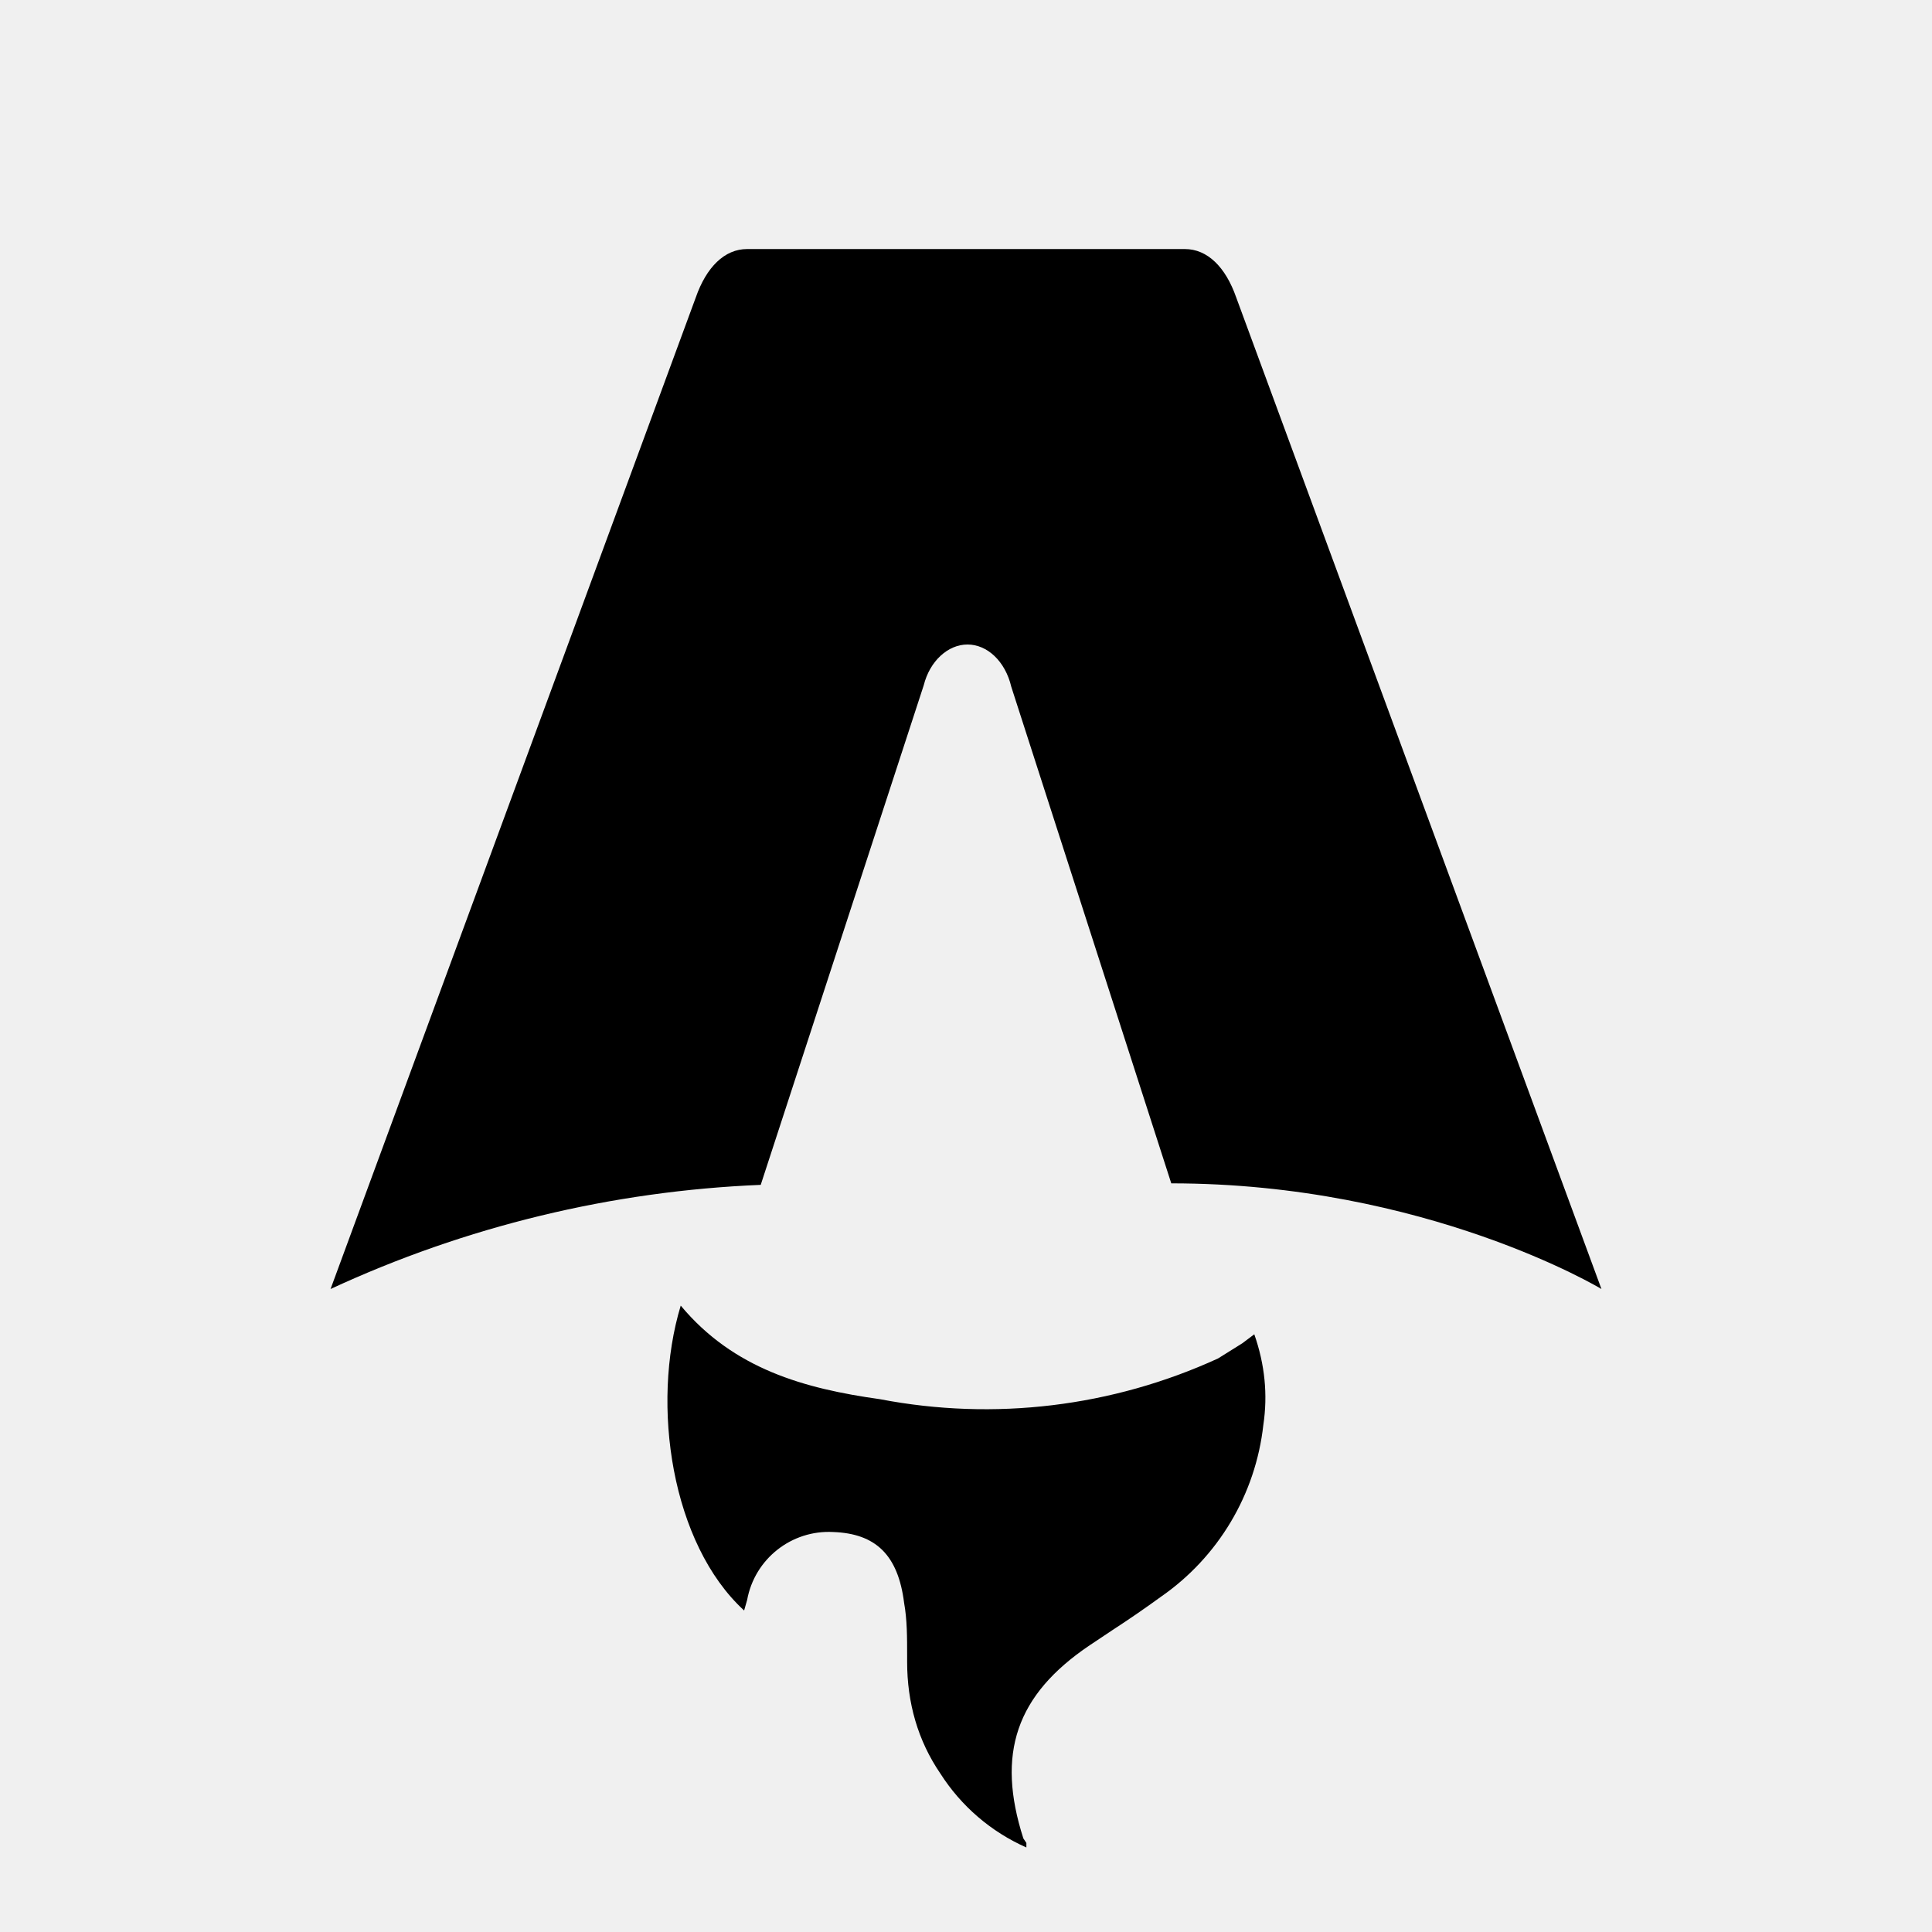
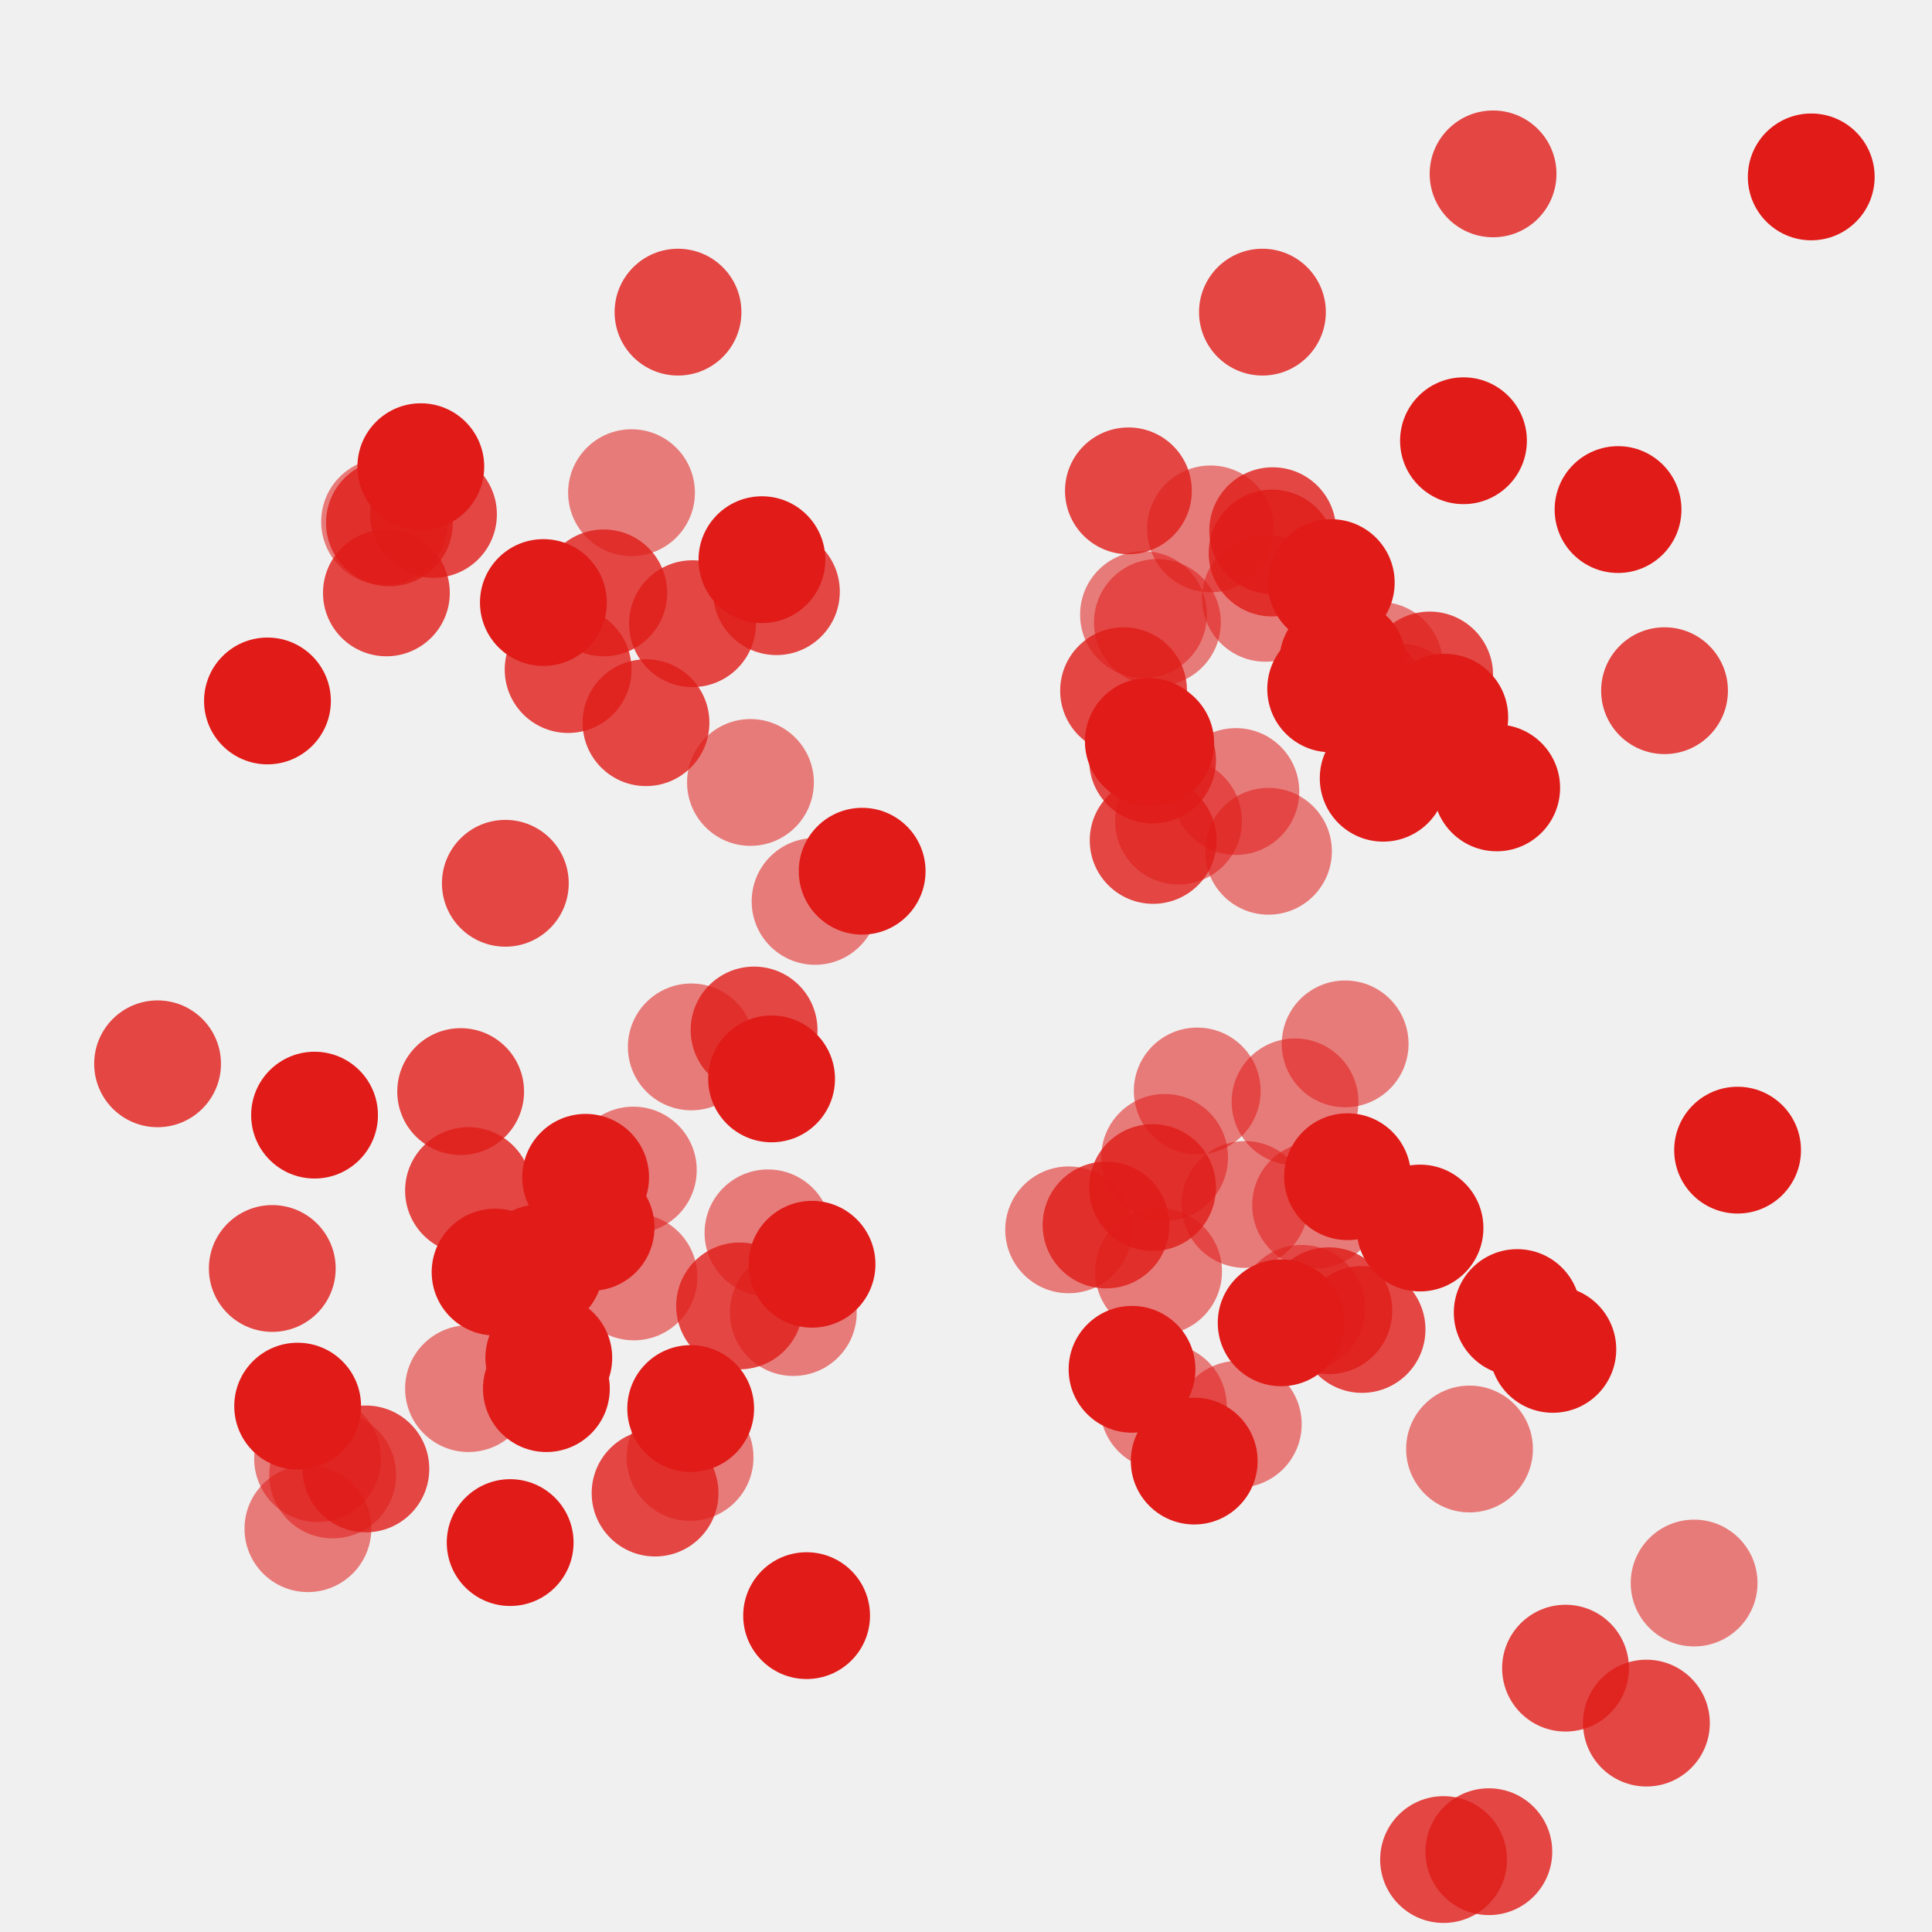
- <svg xmlns="http://www.w3.org/2000/svg" fill="none" viewBox="0 0 128 128">
-   <path d="M50.4 78.5a75.1 75.1 0 0 0-28.5 6.9l24.2-65.7c.7-2 1.9-3.2 3.4-3.2h29c1.5 0 2.7 1.2 3.4 3.2l24.2 65.7s-11.6-7-28.5-7L67 45.5c-.4-1.7-1.6-2.8-2.9-2.8-1.3 0-2.5 1.1-2.9 2.7L50.4 78.5Zm-1.1 28.2Zm-4.2-20.2c-2 6.6-.6 15.8 4.2 20.2a17.5 17.5 0 0 1 .2-.7 5.5 5.5 0 0 1 5.7-4.5c2.8.1 4.3 1.5 4.7 4.7.2 1.1.2 2.3.2 3.5v.4c0 2.7.7 5.2 2.2 7.4a13 13 0 0 0 5.7 4.9v-.3l-.2-.3c-1.8-5.6-.5-9.5 4.4-12.8l1.5-1a73 73 0 0 0 3.2-2.2 16 16 0 0 0 6.8-11.4c.3-2 .1-4-.6-6l-.8.6-1.6 1a37 37 0 0 1-22.4 2.7c-5-.7-9.7-2-13.2-6.2Z" />
-   <style>
-         path { fill: #000; }
-         @media (prefers-color-scheme: dark) {
-             path { fill: #FFF; }
-         }
-     </style>
+ <svg xmlns="http://www.w3.org/2000/svg" viewBox="0 0 32 32">
+   <g fill="#e01b18">
+     <circle cx="10.00" cy="9.82" r="1.05" opacity="0.8" />
+     <circle cx="22.04" cy="11.41" r="1.05" />
+     <circle cx="23.18" cy="11.71" r="1.05" opacity="0.55" />
+     <circle cx="25.93" cy="27.63" r="1.05" opacity="0.8" />
+     <circle cx="19.02" cy="12.28" r="1.05" />
+     <circle cx="21.01" cy="14.10" r="1.05" opacity="0.55" />
+     <circle cx="24.66" cy="30.67" r="1.05" opacity="0.8" />
+     <circle cx="22.24" cy="10.96" r="1.05" />
+     <circle cx="21.45" cy="18.25" r="1.05" opacity="0.55" />
+     <circle cx="12.25" cy="21.63" r="1.05" opacity="0.8" />
+     <circle cx="30.00" cy="2.93" r="1.05" />
+     <circle cx="22.85" cy="11.02" r="1.05" opacity="0.55" />
+     <circle cx="12.86" cy="9.80" r="1.05" opacity="0.8" />
+     <circle cx="13.45" cy="20.94" r="1.05" />
+     <circle cx="7.76" cy="23.00" r="1.05" opacity="0.55" />
+     <circle cx="27.57" cy="11.44" r="1.05" opacity="0.8" />
+     <circle cx="9.00" cy="9.98" r="1.05" />
+     <circle cx="11.45" cy="17.34" r="1.05" opacity="0.55" />
+     <circle cx="6.45" cy="8.66" r="1.05" opacity="0.8" />
+     <circle cx="11.44" cy="23.33" r="1.05" />
+     <circle cx="20.47" cy="13.11" r="1.05" opacity="0.55" />
+     <circle cx="22.56" cy="22.02" r="1.05" opacity="0.8" />
+     <circle cx="18.75" cy="22.68" r="1.05" />
+     <circle cx="24.34" cy="24.00" r="1.05" opacity="0.55" />
+     <circle cx="9.41" cy="11.09" r="1.05" opacity="0.8" />
+     <circle cx="12.78" cy="17.87" r="1.05" />
+     <circle cx="10.50" cy="21.15" r="1.05" opacity="0.55" />
+     <circle cx="7.76" cy="19.72" r="1.05" opacity="0.8" />
+     <circle cx="23.93" cy="11.88" r="1.05" />
+     <circle cx="19.52" cy="13.60" r="1.05" opacity="0.55" />
+     <circle cx="20.91" cy="5.17" r="1.05" opacity="0.8" />
+     <circle cx="8.94" cy="21.00" r="1.05" />
+     <circle cx="5.26" cy="24.16" r="1.05" opacity="0.55" />
+     <circle cx="23.68" cy="11.18" r="1.05" opacity="0.8" />
+     <circle cx="8.45" cy="25.55" r="1.05" />
+     <circle cx="18.94" cy="10.18" r="1.05" opacity="0.55" />
+     <circle cx="23.91" cy="30.80" r="1.05" opacity="0.8" />
+     <circle cx="12.62" cy="9.27" r="1.05" />
+     <circle cx="20.05" cy="8.76" r="1.05" opacity="0.55" />
+     <circle cx="22.54" cy="11.51" r="1.05" opacity="0.8" />
+     <circle cx="22.05" cy="9.65" r="1.05" />
+     <circle cx="22.28" cy="17.29" r="1.05" opacity="0.55" />
+     <circle cx="7.18" cy="8.52" r="1.05" opacity="0.8" />
+     <circle cx="28.78" cy="19.05" r="1.05" />
+     <circle cx="5.51" cy="24.43" r="1.05" opacity="0.55" />
+     <circle cx="11.23" cy="5.17" r="1.05" opacity="0.8" />
+     <circle cx="19.06" cy="12.31" r="1.05" />
+     <circle cx="19.83" cy="18.07" r="1.05" opacity="0.55" />
+     <circle cx="2.61" cy="17.62" r="1.05" opacity="0.8" />
+     <circle cx="4.43" cy="11.61" r="1.05" />
+     <circle cx="19.27" cy="23.30" r="1.05" opacity="0.55" />
+     <circle cx="11.47" cy="10.33" r="1.05" opacity="0.8" />
+     <circle cx="25.13" cy="21.74" r="1.05" />
+     <circle cx="11.43" cy="24.14" r="1.05" opacity="0.55" />
+     <circle cx="6.06" cy="24.33" r="1.05" opacity="0.8" />
+     <circle cx="24.79" cy="13.05" r="1.05" />
+     <circle cx="5.10" cy="25.32" r="1.05" opacity="0.55" />
+     <circle cx="10.85" cy="24.73" r="1.05" opacity="0.8" />
+     <circle cx="4.93" cy="23.29" r="1.05" />
+     <circle cx="12.72" cy="20.42" r="1.05" opacity="0.55" />
+     <circle cx="18.32" cy="20.29" r="1.05" opacity="0.8" />
+     <circle cx="13.36" cy="26.76" r="1.05" />
+     <circle cx="19.19" cy="21.06" r="1.05" opacity="0.55" />
+     <circle cx="7.63" cy="18.08" r="1.05" opacity="0.8" />
+     <circle cx="9.09" cy="22.49" r="1.05" />
+     <circle cx="19.29" cy="19.17" r="1.05" opacity="0.55" />
+     <circle cx="8.37" cy="14.63" r="1.05" opacity="0.8" />
+     <circle cx="5.21" cy="18.47" r="1.05" />
+     <circle cx="6.37" cy="8.64" r="1.05" opacity="0.55" />
+     <circle cx="27.27" cy="28.54" r="1.05" opacity="0.8" />
+     <circle cx="14.28" cy="14.43" r="1.05" />
+     <circle cx="28.06" cy="26.22" r="1.05" opacity="0.55" />
+     <circle cx="21.07" cy="9.16" r="1.05" opacity="0.8" />
+     <circle cx="21.22" cy="21.91" r="1.05" />
+     <circle cx="20.96" cy="9.91" r="1.05" opacity="0.55" />
+     <circle cx="18.69" cy="8.13" r="1.05" opacity="0.8" />
+     <circle cx="26.80" cy="8.44" r="1.05" />
+     <circle cx="20.62" cy="19.95" r="1.05" opacity="0.55" />
+     <circle cx="18.61" cy="11.44" r="1.05" opacity="0.8" />
+     <circle cx="9.79" cy="20.33" r="1.05" />
+     <circle cx="10.49" cy="19.38" r="1.05" opacity="0.55" />
+     <circle cx="19.09" cy="19.67" r="1.05" opacity="0.8" />
+     <circle cx="22.91" cy="12.89" r="1.05" />
+     <circle cx="13.14" cy="21.74" r="1.05" opacity="0.55" />
+     <circle cx="10.70" cy="11.97" r="1.05" opacity="0.8" />
+     <circle cx="24.24" cy="7.30" r="1.05" />
+     <circle cx="17.70" cy="20.37" r="1.05" opacity="0.55" />
+     <circle cx="19.10" cy="13.92" r="1.05" opacity="0.8" />
+     <circle cx="9.70" cy="19.50" r="1.05" />
+     <circle cx="10.46" cy="8.16" r="1.05" opacity="0.55" />
+     <circle cx="24.73" cy="2.88" r="1.05" opacity="0.8" />
+     <circle cx="6.97" cy="7.73" r="1.05" />
+     <circle cx="13.50" cy="14.93" r="1.05" opacity="0.55" />
+     <circle cx="4.51" cy="21.01" r="1.05" opacity="0.8" />
+     <circle cx="23.52" cy="20.34" r="1.05" />
+     <circle cx="19.17" cy="10.31" r="1.05" opacity="0.55" />
+     <circle cx="21.08" cy="8.79" r="1.05" opacity="0.8" />
+     <circle cx="19.78" cy="24.20" r="1.05" />
+     <circle cx="21.79" cy="19.96" r="1.05" opacity="0.55" />
+     <circle cx="12.49" cy="17.06" r="1.05" opacity="0.8" />
+     <circle cx="22.32" cy="19.49" r="1.05" />
+     <circle cx="21.56" cy="21.67" r="1.05" opacity="0.55" />
+     <circle cx="6.40" cy="9.82" r="1.05" opacity="0.8" />
+     <circle cx="8.20" cy="21.07" r="1.05" />
+     <circle cx="12.43" cy="12.96" r="1.05" opacity="0.55" />
+     <circle cx="22.01" cy="21.71" r="1.05" opacity="0.8" />
+     <circle cx="9.05" cy="23.00" r="1.05" />
+     <circle cx="20.51" cy="23.59" r="1.05" opacity="0.55" />
+     <circle cx="19.09" cy="12.59" r="1.05" opacity="0.8" />
+     <circle cx="25.72" cy="22.35" r="1.05" />
+   </g>
</svg>
